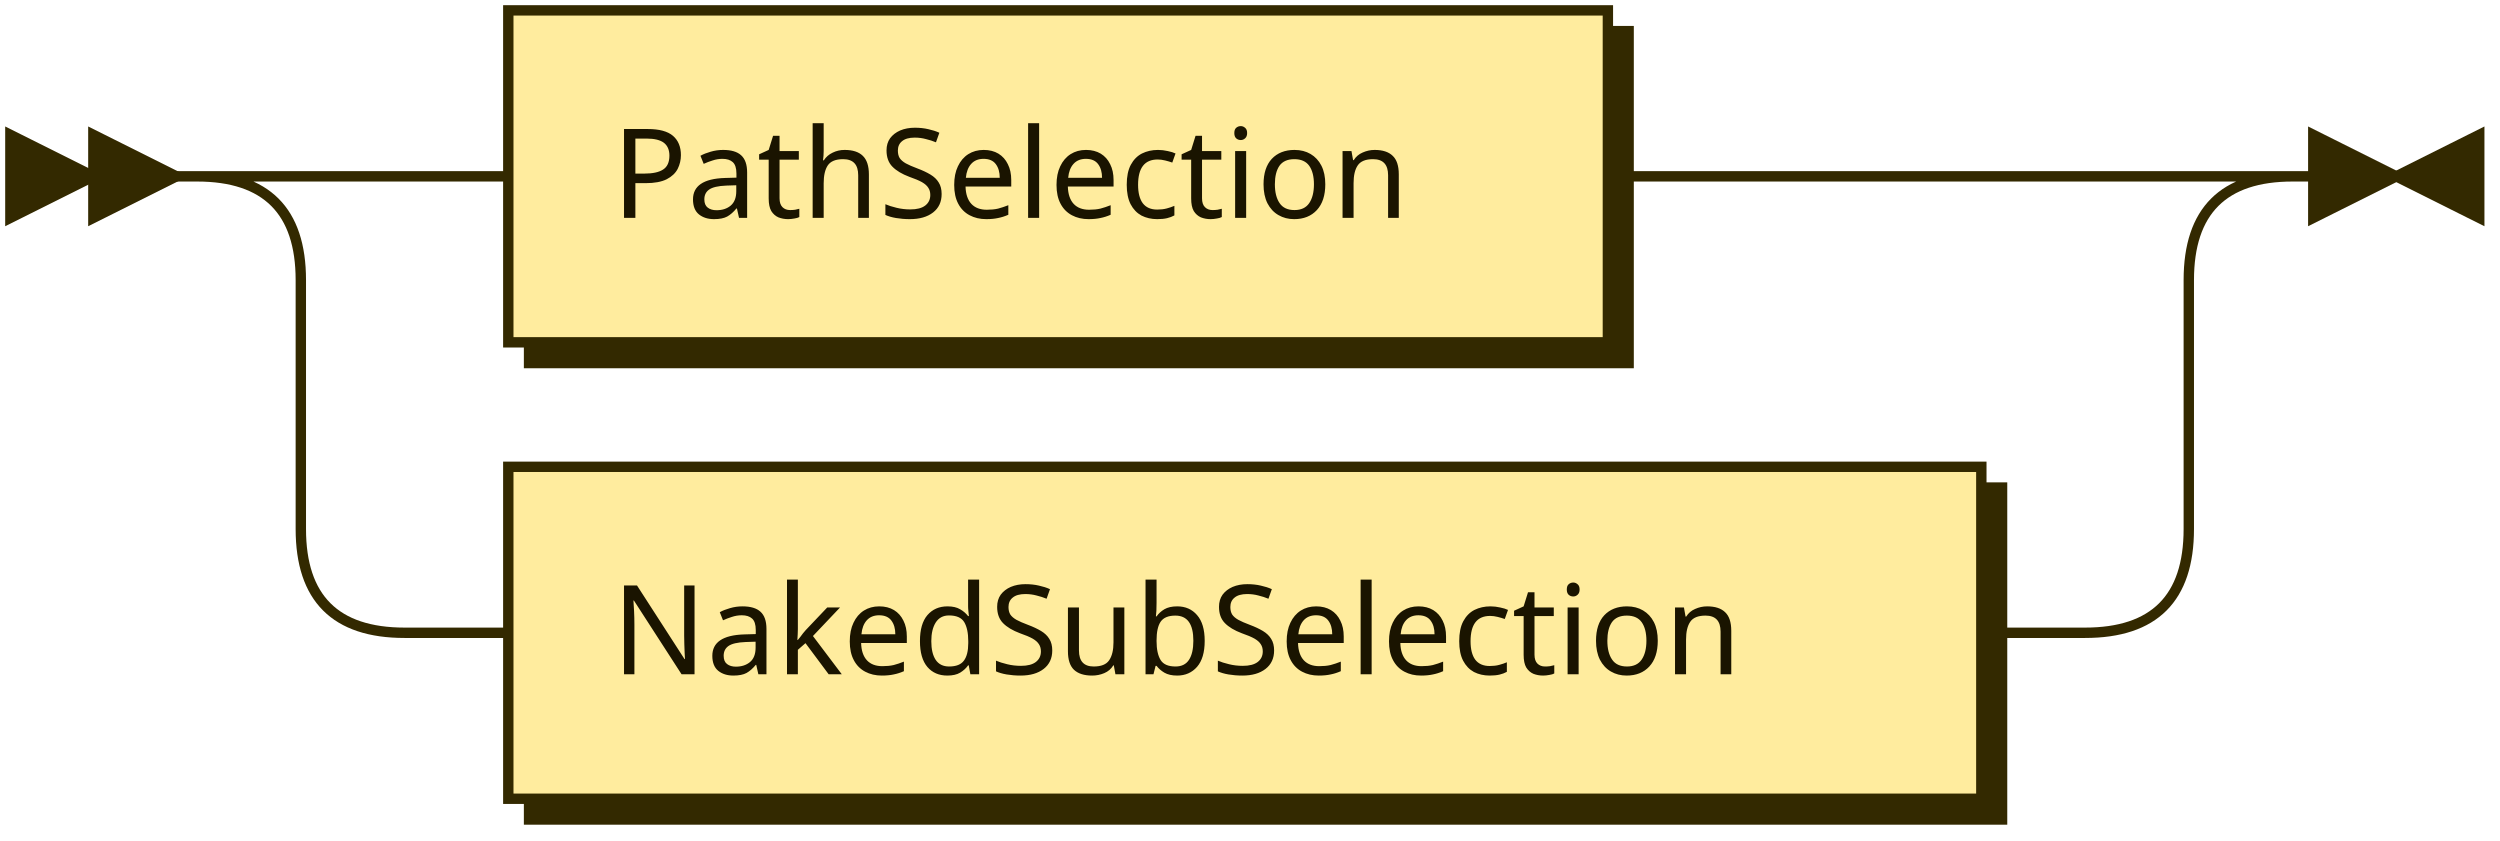
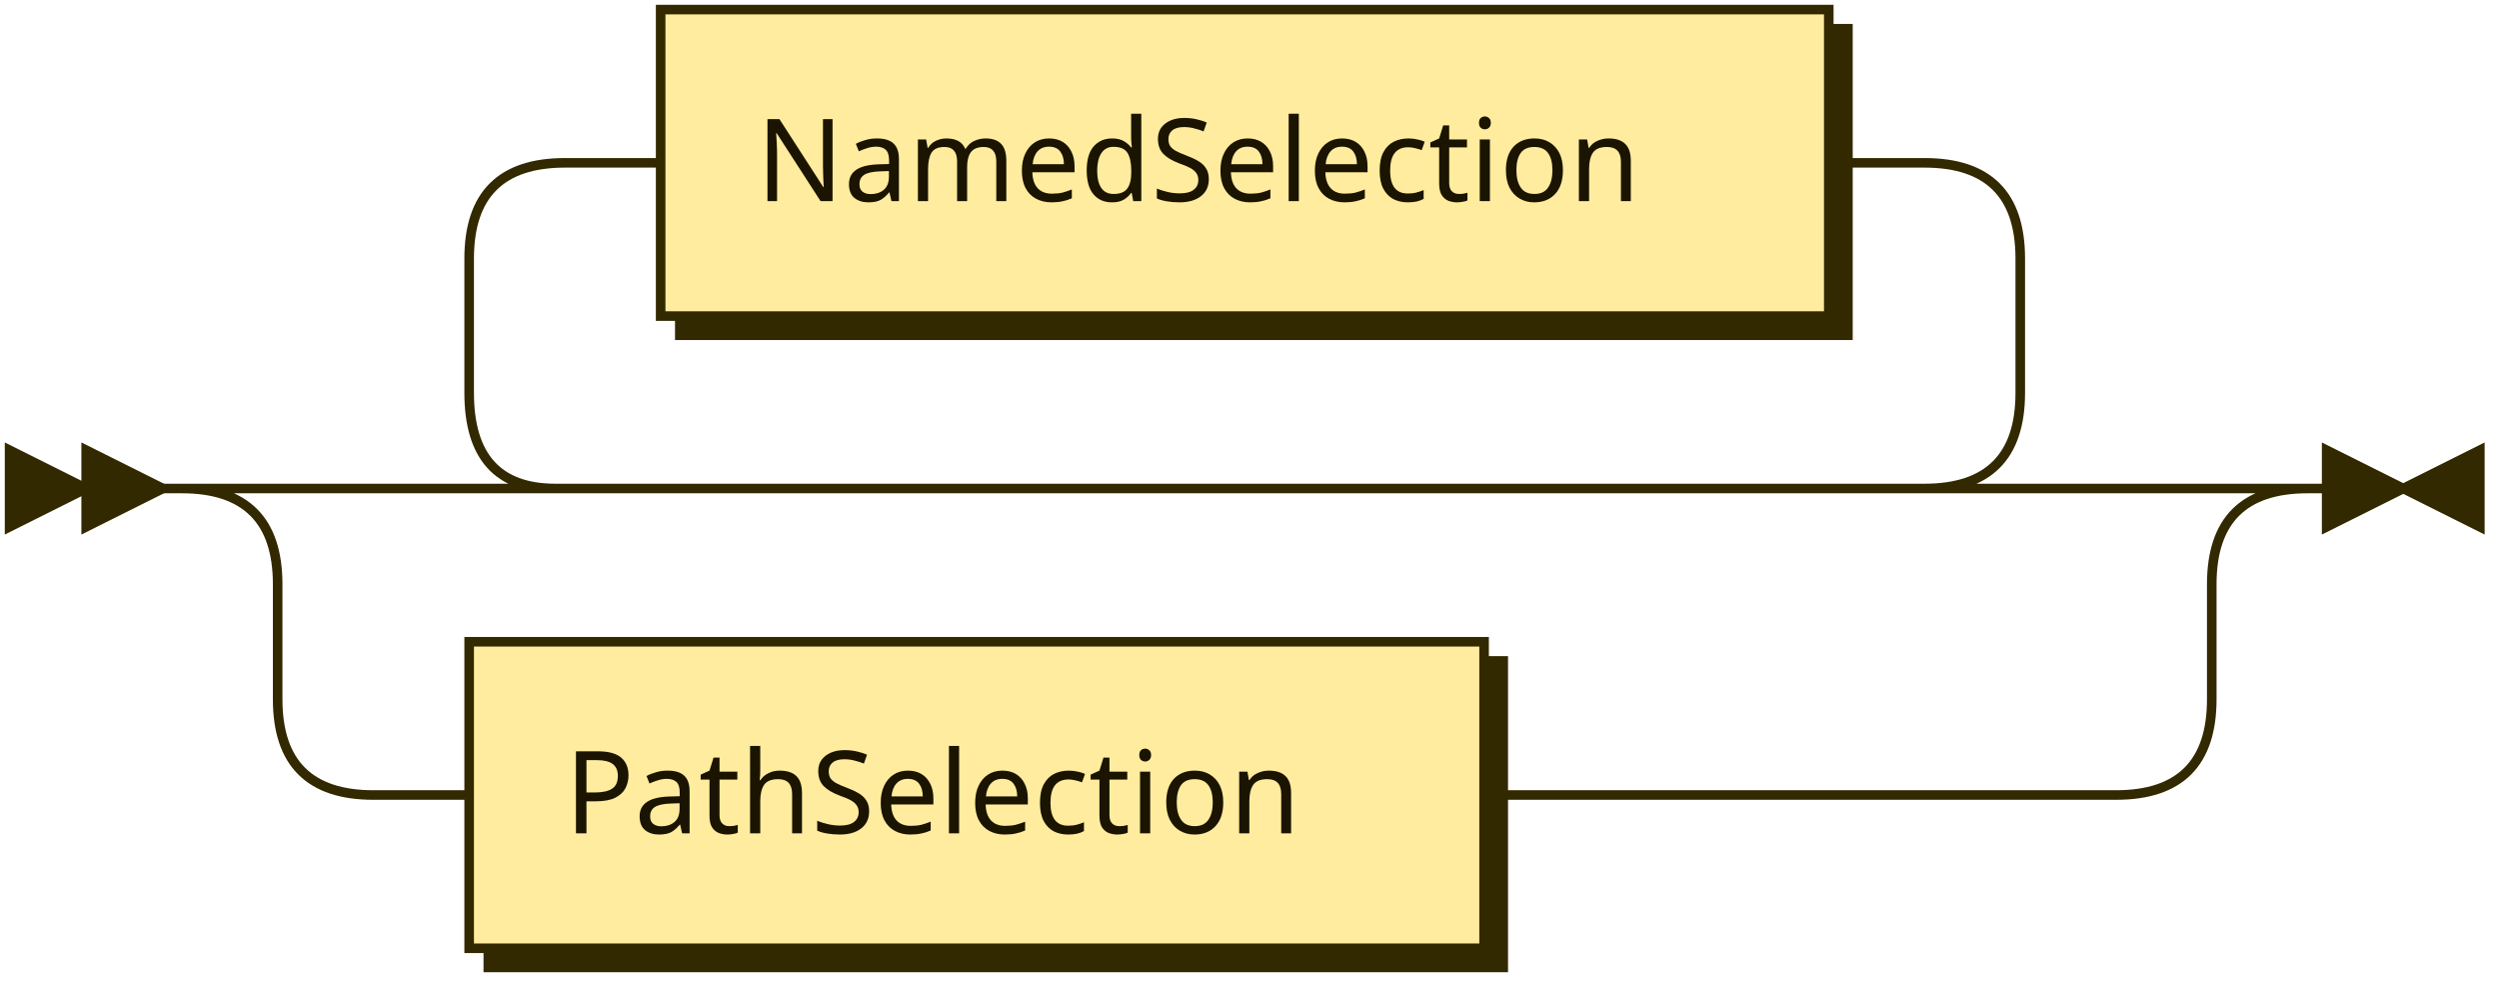
- <svg xmlns="http://www.w3.org/2000/svg" xmlns:xlink="http://www.w3.org/1999/xlink" width="241" height="81">
+ <svg xmlns="http://www.w3.org/2000/svg" xmlns:xlink="http://www.w3.org/1999/xlink" width="261" height="103">
  <defs>
    <style type="text/css">
    @namespace "http://www.w3.org/2000/svg";
    .line                 {fill: none; stroke: #332900; stroke-width: 1;}
    .bold-line            {stroke: #141000; shape-rendering: crispEdges; stroke-width: 2;}
    .thin-line            {stroke: #1F1800; shape-rendering: crispEdges}
    .filled               {fill: #332900; stroke: none;}
    text.terminal         {font-family: Verdana, Sans-serif;
                            font-size: 12px;
                            fill: #141000;
                            font-weight: bold;
                          }
    text.nonterminal      {font-family: Verdana, Sans-serif;
                            font-size: 12px;
                            fill: #1A1400;
                            font-weight: normal;
                          }
    text.regexp           {font-family: Verdana, Sans-serif;
                            font-size: 12px;
                            fill: #1F1800;
                            font-weight: normal;
                          }
    rect, circle, polygon {fill: #332900; stroke: #332900;}
    rect.terminal         {fill: #FFDB4D; stroke: #332900; stroke-width: 1;}
    rect.nonterminal      {fill: #FFEC9E; stroke: #332900; stroke-width: 1;}
    rect.text             {fill: none; stroke: none;}
    polygon.regexp        {fill: #FFF4C7; stroke: #332900; stroke-width: 1;}
  </style>
  </defs>
-   <polygon points="9 17 1 13 1 21" />
-   <polygon points="17 17 9 13 9 21" />
+   <polygon points="9 51 1 47 1 55" />
+   <polygon points="17 51 9 47 9 55" />
+   <a xlink:href="#NamedSelection" xlink:title="NamedSelection">
+     <rect x="71" y="3" width="122" height="32" />
+     <rect x="69" y="1" width="122" height="32" class="nonterminal" />
+     <text class="nonterminal" x="79" y="21">NamedSelection</text>
+   </a>
  <a xlink:href="#PathSelection" xlink:title="PathSelection">
-     <rect x="51" y="3" width="106" height="32" />
-     <rect x="49" y="1" width="106" height="32" class="nonterminal" />
-     <text class="nonterminal" x="59" y="21">PathSelection</text>
+     <rect x="51" y="69" width="106" height="32" />
+     <rect x="49" y="67" width="106" height="32" class="nonterminal" />
+     <text class="nonterminal" x="59" y="87">PathSelection</text>
  </a>
-   <a xlink:href="#NakedSubSelection" xlink:title="NakedSubSelection">
-     <rect x="51" y="47" width="142" height="32" />
-     <rect x="49" y="45" width="142" height="32" class="nonterminal" />
-     <text class="nonterminal" x="59" y="65">NakedSubSelection</text>
-   </a>
-   <path class="line" d="m17 17 h2 m20 0 h10 m106 0 h10 m0 0 h36 m-182 0 h20 m162 0 h20 m-202 0 q10 0 10 10 m182 0 q0 -10 10 -10 m-192 10 v24 m182 0 v-24 m-182 24 q0 10 10 10 m162 0 q10 0 10 -10 m-172 10 h10 m142 0 h10 m23 -44 h-3" />
-   <polygon points="231 17 239 13 239 21" />
-   <polygon points="231 17 223 13 223 21" />
+   <path class="line" d="m17 51 h2 m40 0 h10 m0 0 h132 m-162 0 l20 0 m-1 0 q-9 0 -9 -10 l0 -14 q0 -10 10 -10 m142 34 l20 0 m-20 0 q10 0 10 -10 l0 -14 q0 -10 -10 -10 m-142 0 h10 m122 0 h10 m-182 34 h20 m182 0 h20 m-222 0 q10 0 10 10 m202 0 q0 -10 10 -10 m-212 10 v12 m202 0 v-12 m-202 12 q0 10 10 10 m182 0 q10 0 10 -10 m-192 10 h10 m106 0 h10 m0 0 h56 m23 -32 h-3" />
+   <polygon points="251 51 259 47 259 55" />
+   <polygon points="251 51 243 47 243 55" />
</svg>
